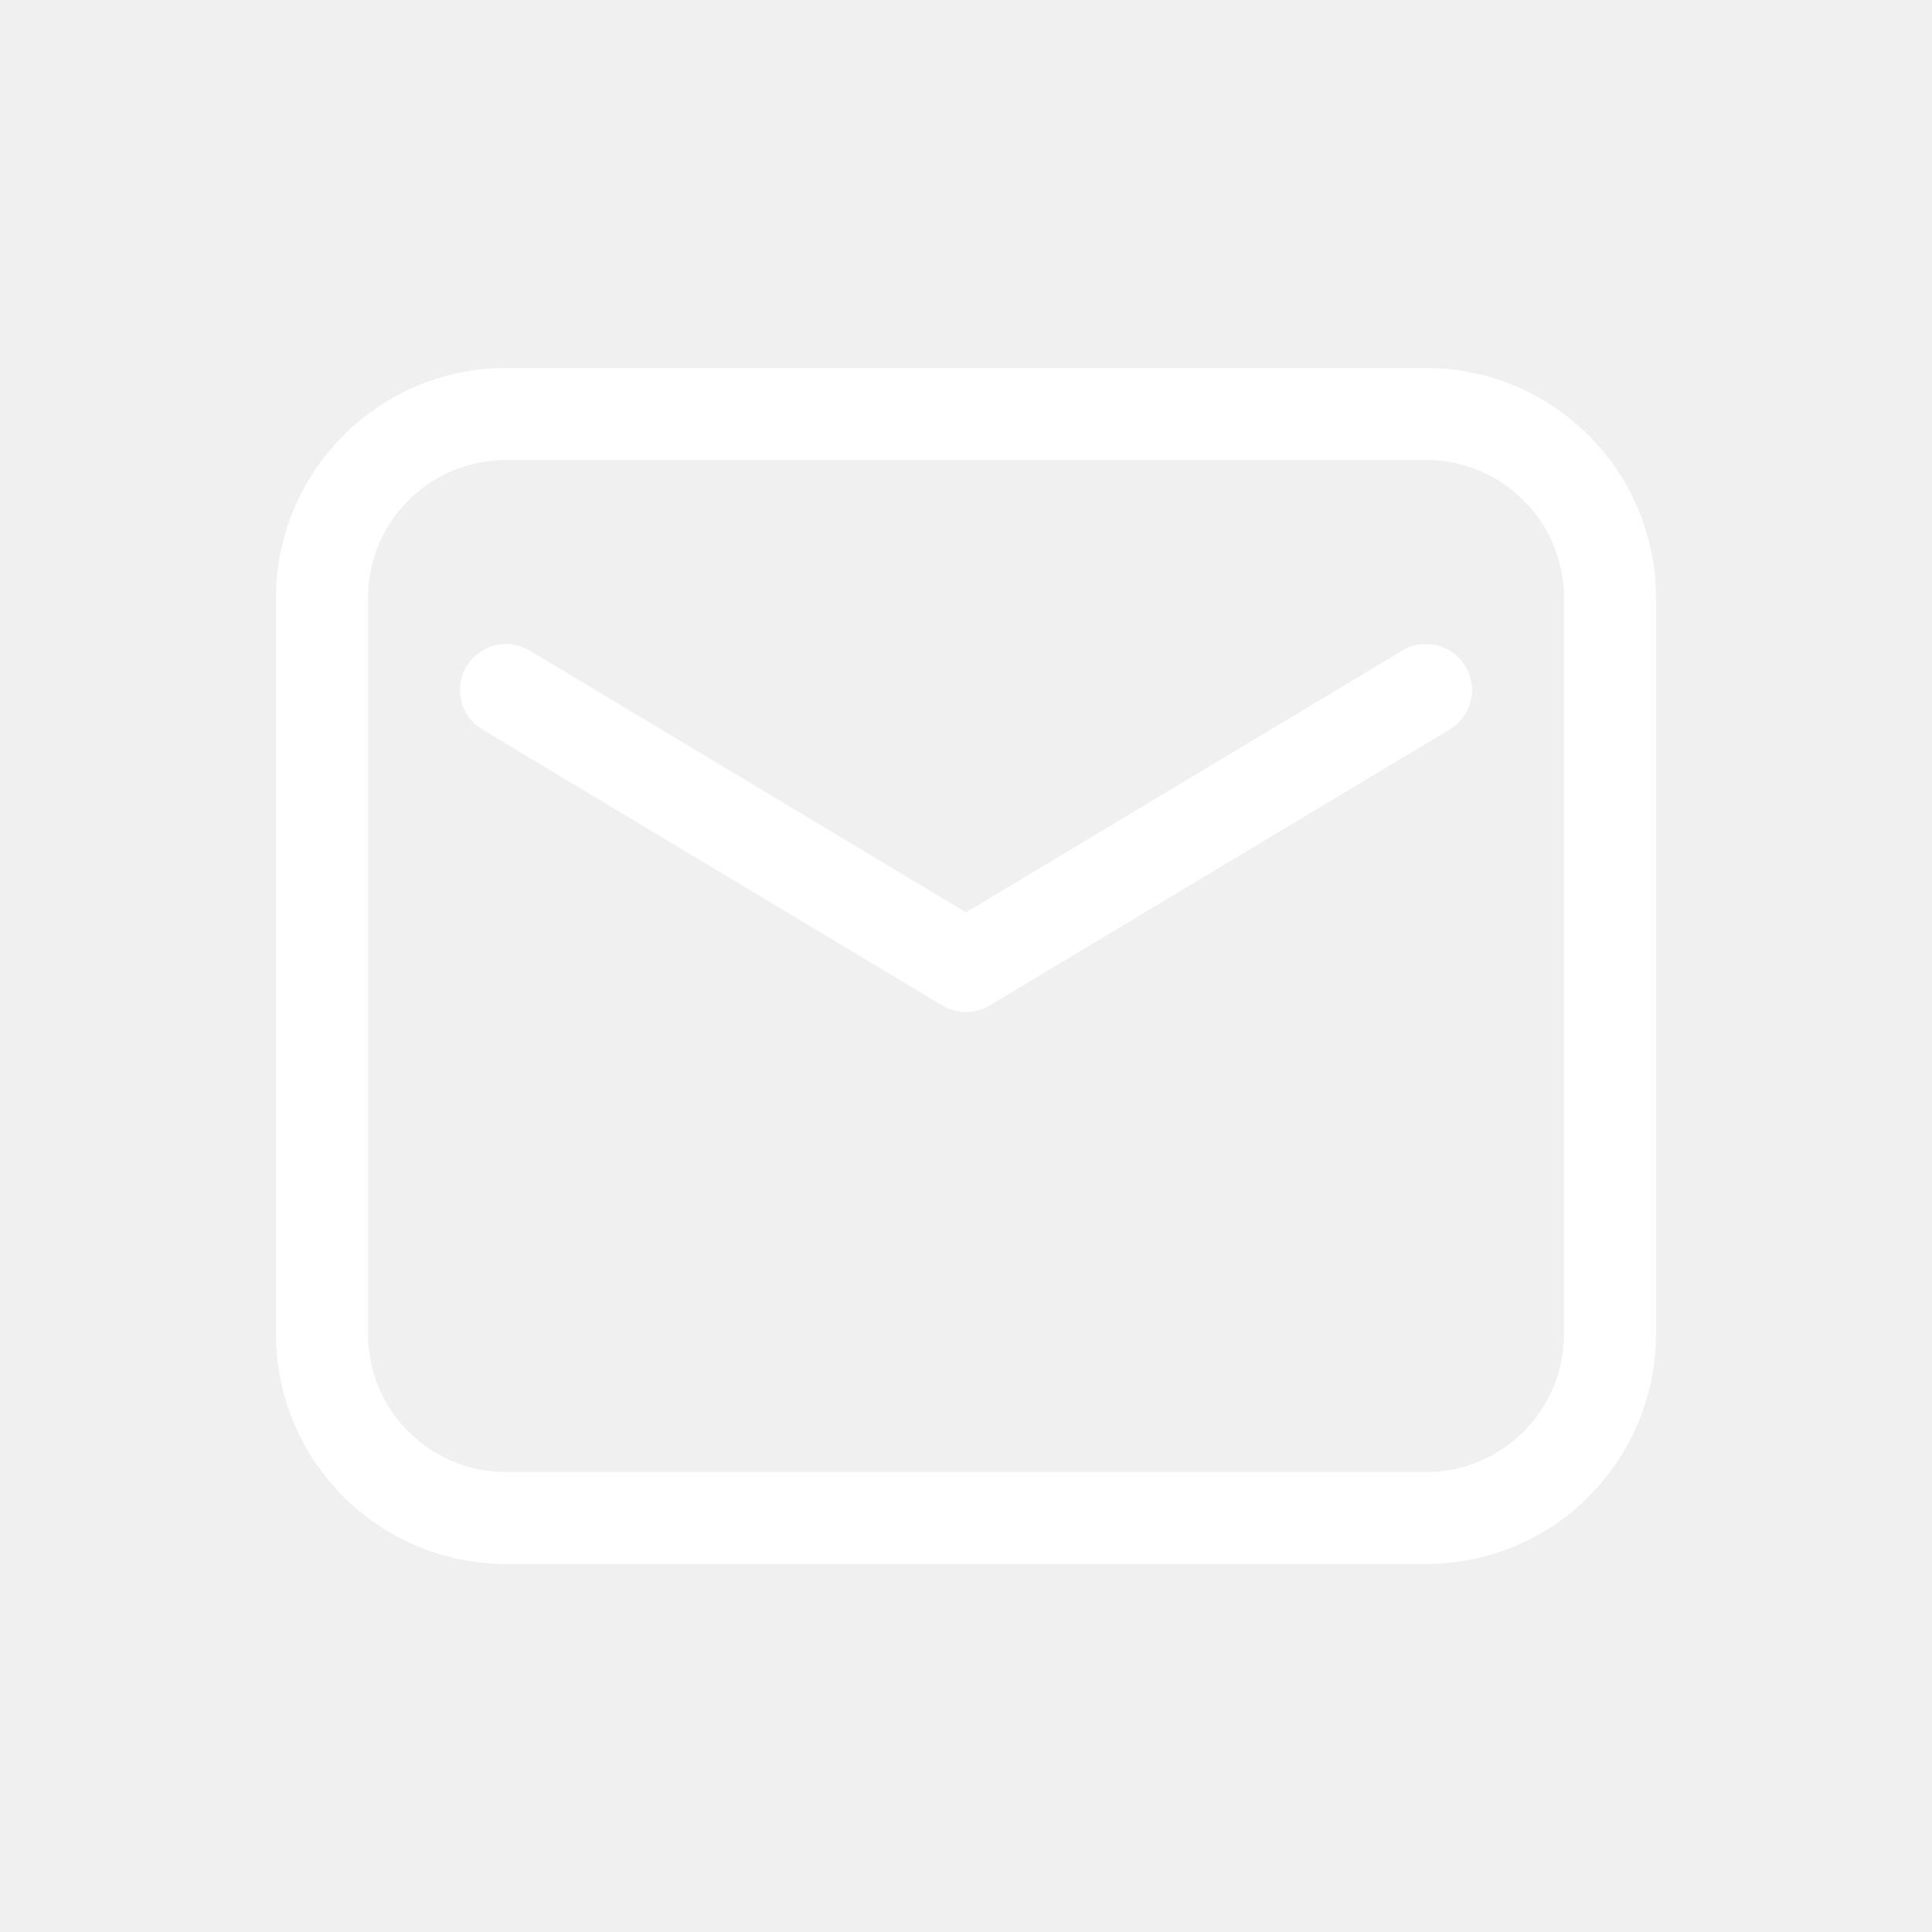
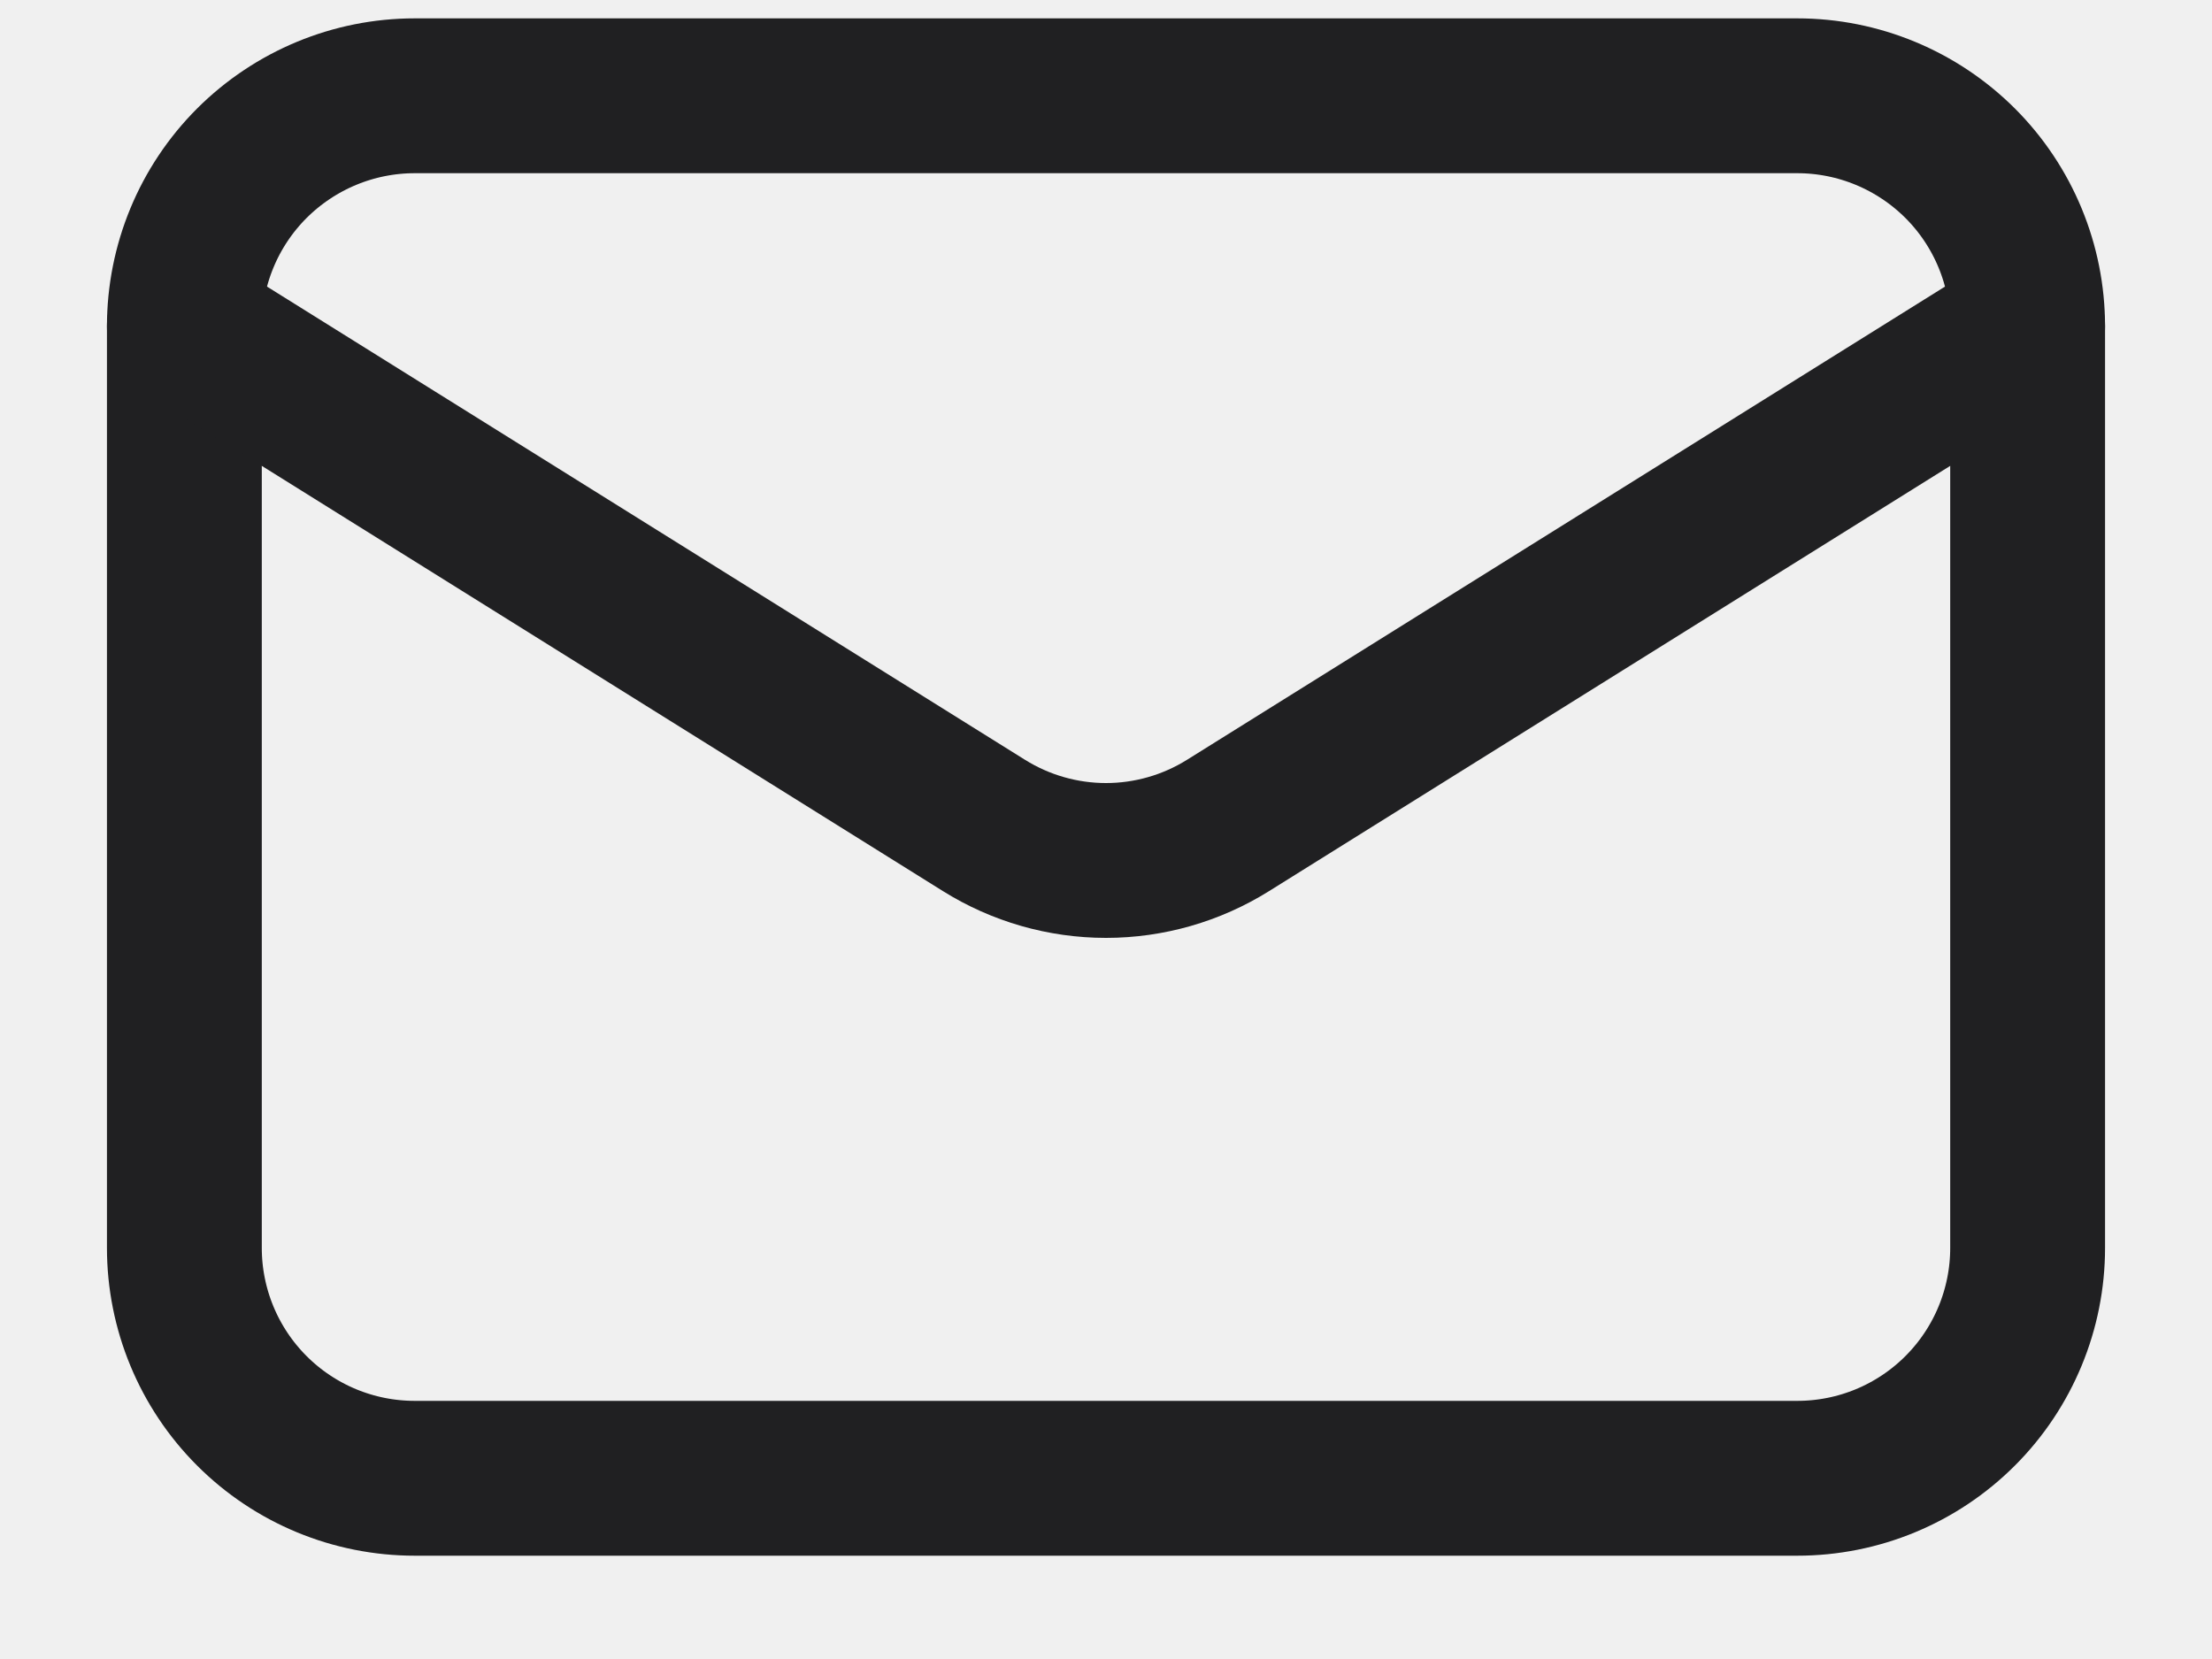
- <svg xmlns="http://www.w3.org/2000/svg" width="1em" height="1em" viewBox="0 0 21 21">
-   <g fill="none" fill-rule="evenodd" stroke="white" stroke-linecap="round" stroke-linejoin="round">
-     <path d="M3.5 6.5v8a2 2 0 0 0 2 2h10a2 2 0 0 0 2-2v-8a2 2 0 0 0-2-2h-10a2 2 0 0 0-2 2" />
-     <path d="m5.5 7.5l5 3l5-3" />
+ <svg xmlns="http://www.w3.org/2000/svg" width="20" height="15" viewBox="0 0 20 15" fill="none">
+   <g id="Email">
+     <path id="Vector" d="M18.333 2.949V11.283C18.333 11.835 18.114 12.365 17.723 12.756C17.332 13.147 16.803 13.366 16.25 13.366H3.75C3.197 13.366 2.668 13.147 2.277 12.756C1.886 12.365 1.667 11.835 1.667 11.283V2.949" stroke="#202022" stroke-width="1.4" stroke-linecap="round" stroke-linejoin="round" />
+     <path id="Vector_2" d="M18.333 2.95C18.333 2.397 18.114 1.867 17.723 1.476C17.332 1.086 16.803 0.866 16.25 0.866H3.75C3.197 0.866 2.668 1.086 2.277 1.476C1.886 1.867 1.667 2.397 1.667 2.95L8.896 7.463C9.227 7.67 9.61 7.78 10 7.78C10.39 7.78 10.773 7.67 11.104 7.463L18.333 2.95Z" stroke="#202022" stroke-width="1.4" stroke-linecap="round" stroke-linejoin="round" />
  </g>
</svg>
